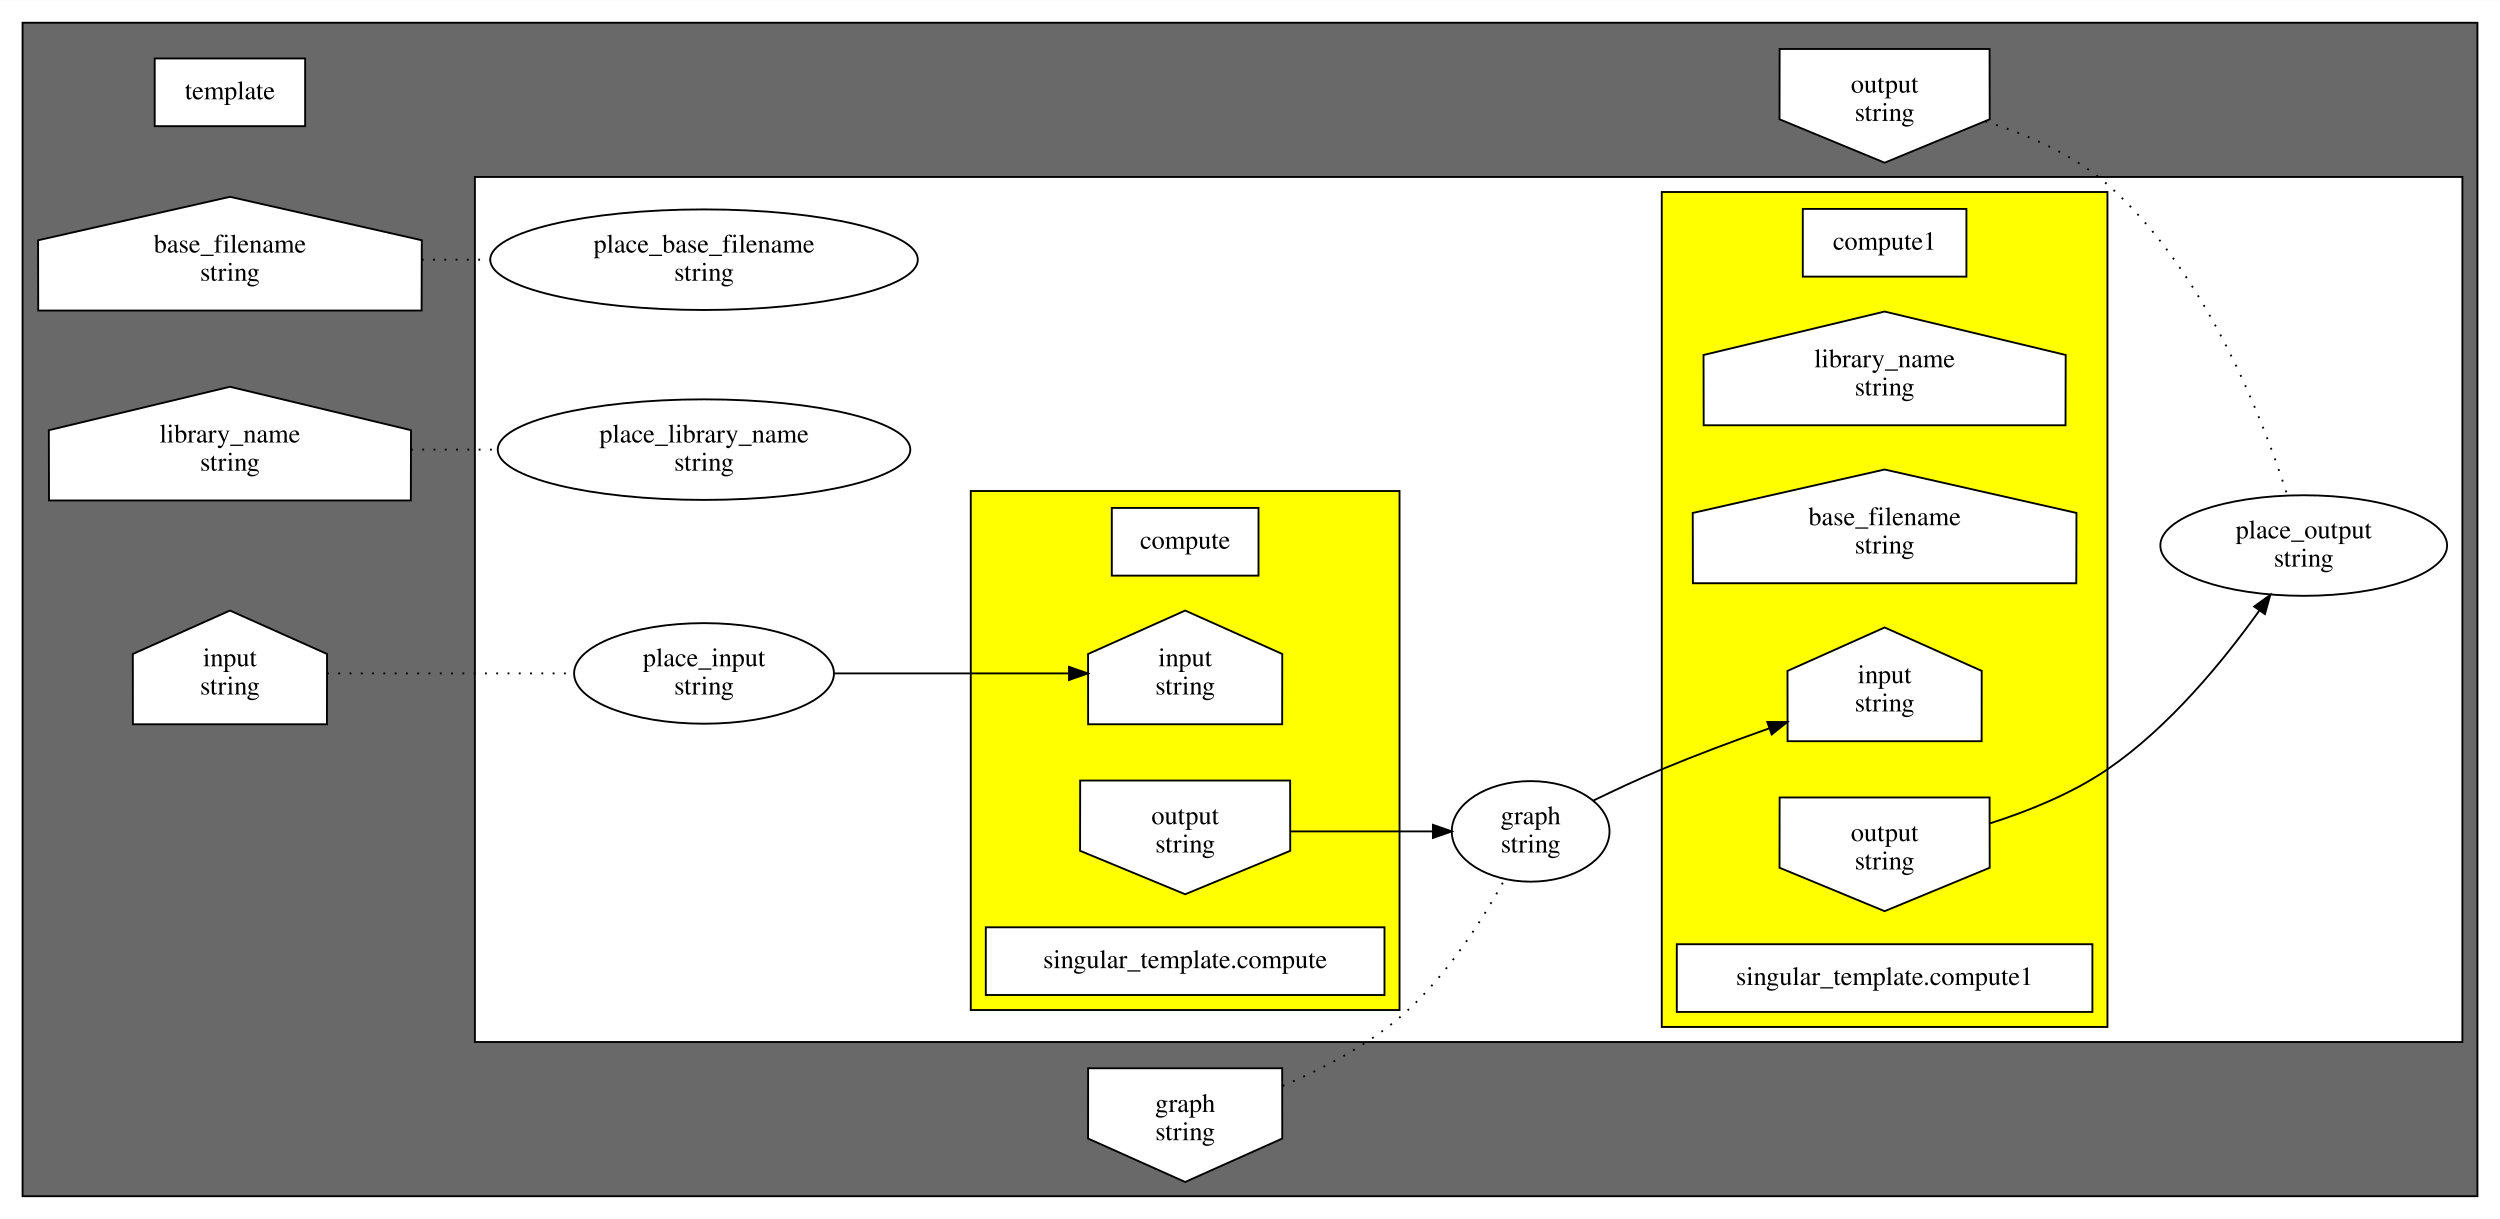
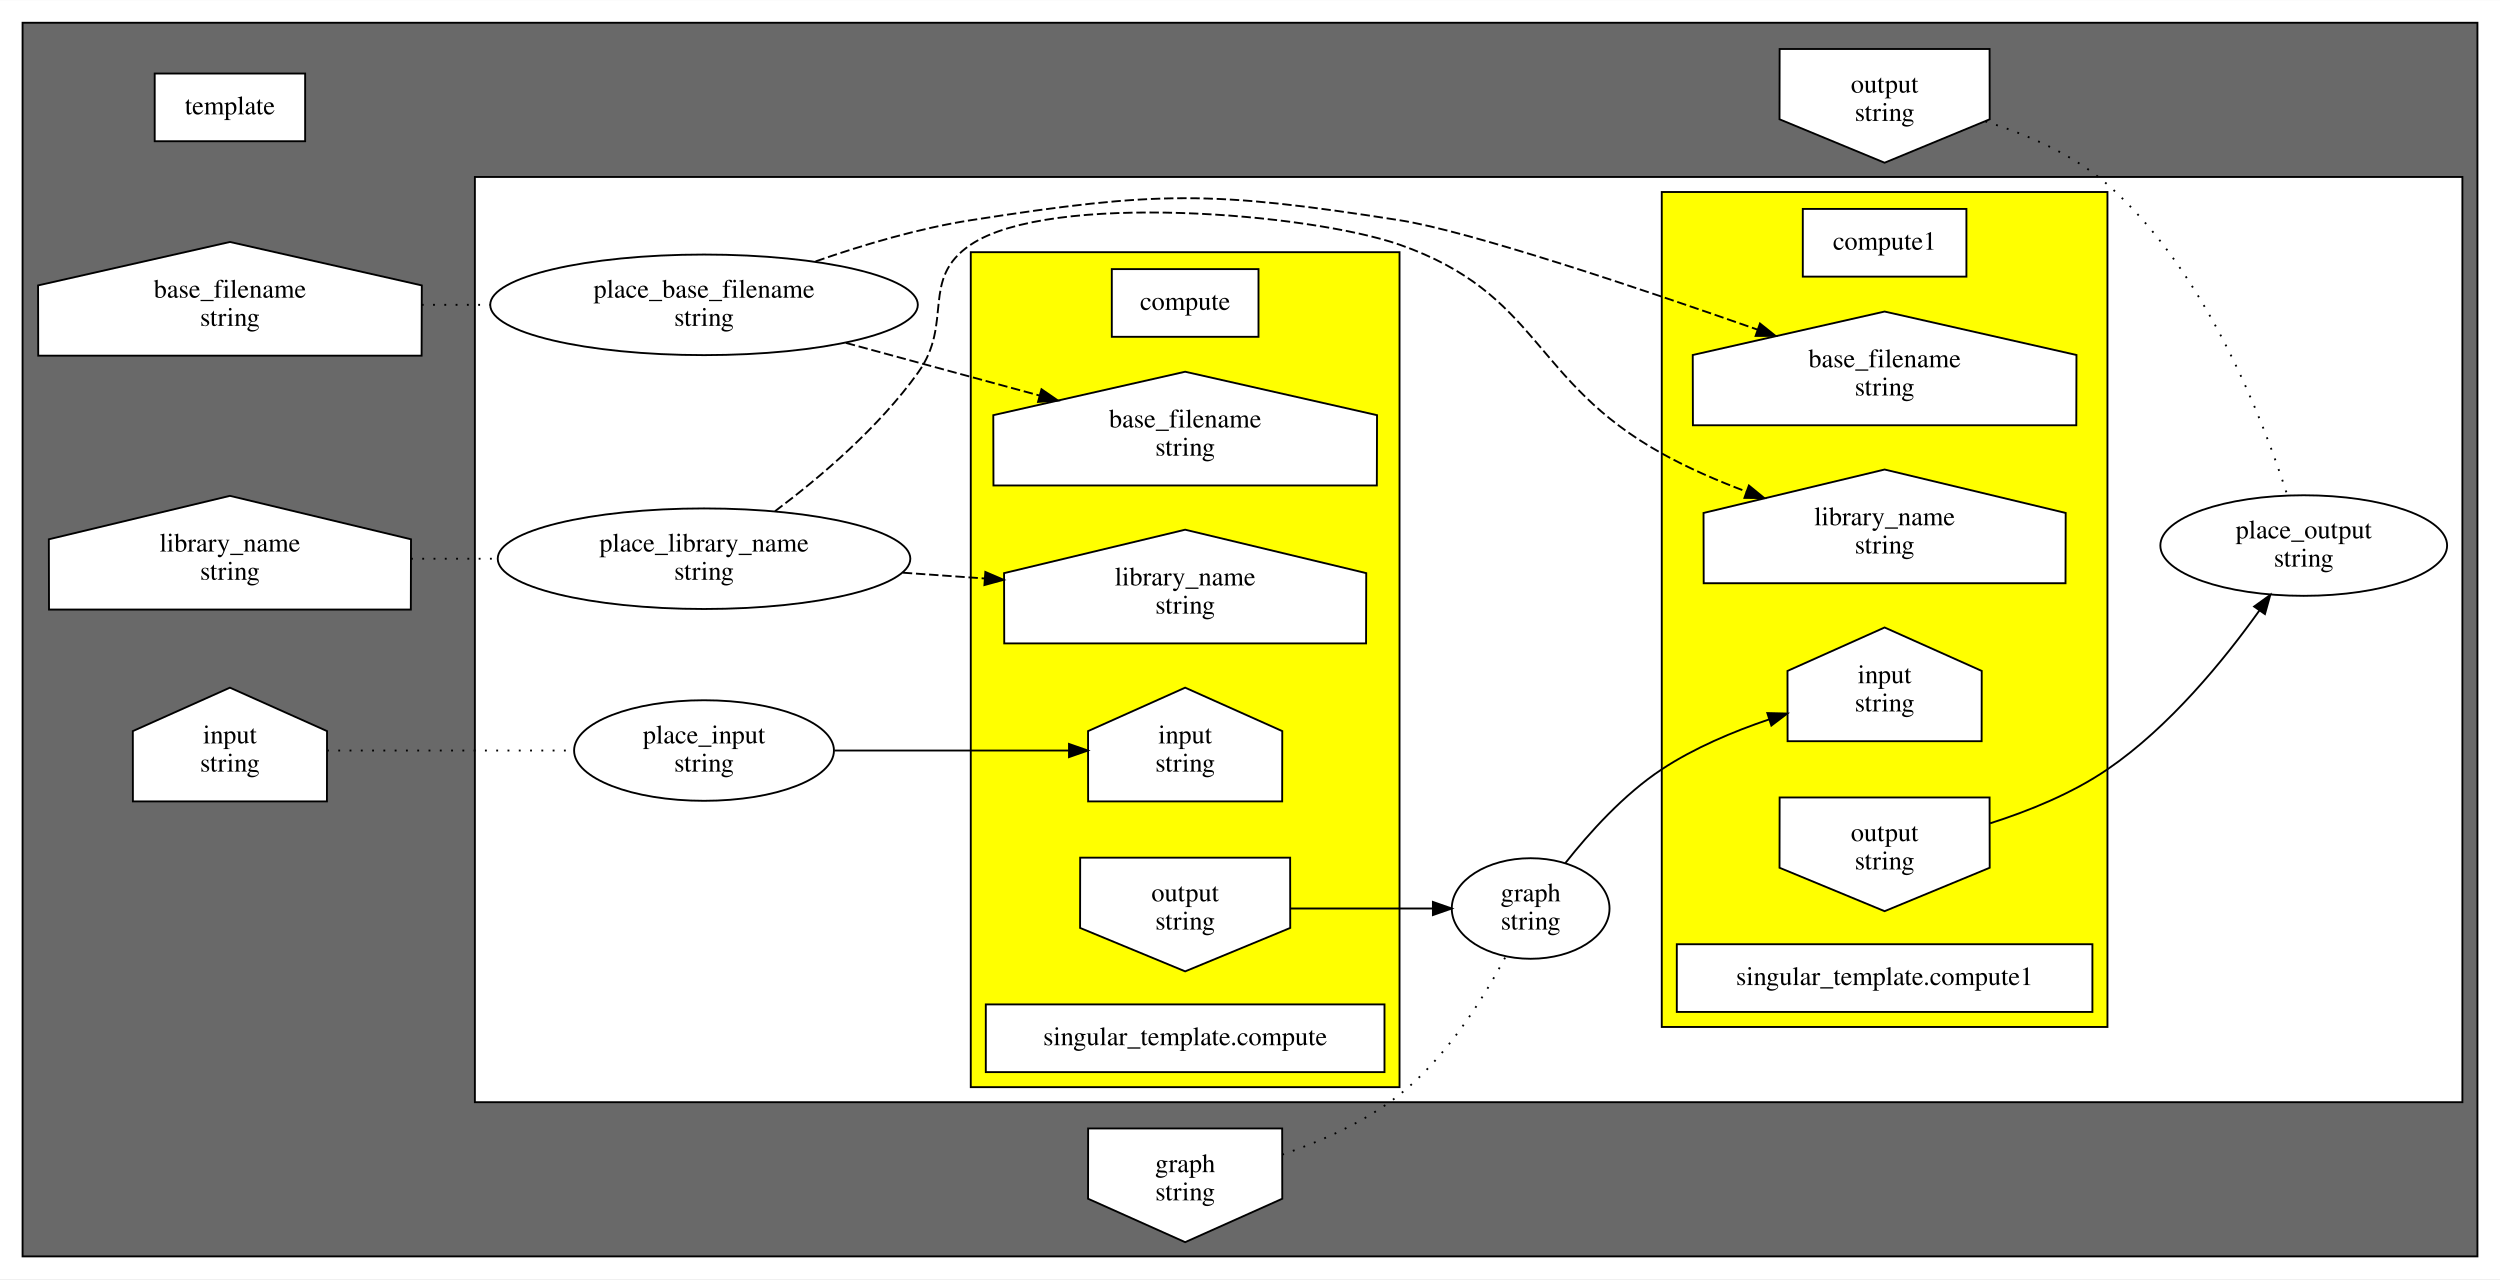
- <svg xmlns="http://www.w3.org/2000/svg" width="1329pt" height="648pt" viewBox="0.00 0.00 1329.39 648.00">
-   <g id="graph0" class="graph" transform="scale(1 1) rotate(0) translate(4 644)">
-     <polygon fill="white" stroke="transparent" points="-4,4 -4,-644 1325.39,-644 1325.39,4 -4,4" />
+ <svg xmlns="http://www.w3.org/2000/svg" width="1329pt" height="680pt" viewBox="0.00 0.00 1329.39 680.00">
+   <g id="graph0" class="graph" transform="scale(1 1) rotate(0) translate(4 676)">
+     <polygon fill="white" stroke="transparent" points="-4,4 -4,-676 1325.39,-676 1325.39,4 -4,4" />
    <g id="clust1" class="cluster">
-       <polygon fill="dimgray" stroke="black" points="8,-8 8,-632 1313.39,-632 1313.39,-8 8,-8" />
+       <polygon fill="dimgray" stroke="black" points="8,-8 8,-664 1313.39,-664 1313.39,-8 8,-8" />
    </g>
    <g id="clust2" class="cluster">
-       <polygon fill="white" stroke="black" points="248.52,-90 248.52,-550 1305.39,-550 1305.39,-90 248.52,-90" />
+       <polygon fill="white" stroke="black" points="248.52,-90 248.52,-582 1305.39,-582 1305.39,-90 248.52,-90" />
    </g>
    <g id="clust3" class="cluster">
-       <polygon fill="yellow" stroke="black" points="879.65,-98 879.65,-542 1116.65,-542 1116.65,-98 879.65,-98" />
+       <polygon fill="yellow" stroke="black" points="879.65,-130 879.65,-574 1116.65,-574 1116.65,-130 879.65,-130" />
    </g>
    <g id="clust4" class="cluster">
-       <polygon fill="yellow" stroke="black" points="512.21,-107 512.21,-383 740.21,-383 740.21,-107 512.21,-107" />
+       <polygon fill="yellow" stroke="black" points="512.21,-98 512.21,-542 740.21,-542 740.21,-98 512.21,-98" />
    </g>
    <g id="node1" class="node">
-       <polygon fill="white" stroke="black" points="78.26,-577 78.26,-613 158.26,-613 158.26,-577 78.26,-577" />
-       <text text-anchor="middle" x="118.26" y="-591.3" font-family="Times,serif" font-size="14.00">template</text>
+       <polygon fill="white" stroke="black" points="78.26,-601 78.26,-637 158.26,-637 158.26,-601 78.26,-601" />
+       <text text-anchor="middle" x="118.26" y="-615.3" font-family="Times,serif" font-size="14.00">template</text>
    </g>
    <g id="node2" class="node">
-       <polygon fill="white" stroke="black" points="220.29,-516.33 118.26,-539.43 16.24,-516.33 16.33,-478.96 220.19,-478.96 220.29,-516.33" />
-       <text text-anchor="middle" x="118.26" y="-509.8" font-family="Times,serif" font-size="14.00">base_filename</text>
-       <text text-anchor="middle" x="118.26" y="-494.8" font-family="Times,serif" font-size="14.00">string</text>
+       <polygon fill="white" stroke="black" points="220.29,-524.33 118.26,-547.43 16.24,-524.33 16.33,-486.96 220.19,-486.96 220.29,-524.33" />
+       <text text-anchor="middle" x="118.26" y="-517.8" font-family="Times,serif" font-size="14.00">base_filename</text>
+       <text text-anchor="middle" x="118.26" y="-502.8" font-family="Times,serif" font-size="14.00">string</text>
    </g>
    <g id="node8" class="node">
-       <ellipse fill="white" stroke="black" cx="370.37" cy="-506" rx="113.69" ry="26.74" />
-       <text text-anchor="middle" x="370.37" y="-509.8" font-family="Times,serif" font-size="14.00">place_base_filename</text>
-       <text text-anchor="middle" x="370.37" y="-494.8" font-family="Times,serif" font-size="14.00">string</text>
+       <ellipse fill="white" stroke="black" cx="370.37" cy="-514" rx="113.69" ry="26.74" />
+       <text text-anchor="middle" x="370.37" y="-517.8" font-family="Times,serif" font-size="14.00">place_base_filename</text>
+       <text text-anchor="middle" x="370.37" y="-502.8" font-family="Times,serif" font-size="14.00">string</text>
    </g>
-     <g id="edge5" class="edge">
-       <path fill="none" stroke="black" stroke-dasharray="1,5" d="M220.27,-506C232.2,-506 244.43,-506 256.51,-506" />
+     <g id="edge9" class="edge">
+       <path fill="none" stroke="black" stroke-dasharray="1,5" d="M220.27,-514C232.2,-514 244.43,-514 256.51,-514" />
    </g>
    <g id="node3" class="node">
-       <polygon fill="white" stroke="black" points="214.55,-415.33 118.26,-438.43 21.97,-415.33 22.06,-377.96 214.46,-377.96 214.55,-415.33" />
-       <text text-anchor="middle" x="118.26" y="-408.8" font-family="Times,serif" font-size="14.00">library_name</text>
-       <text text-anchor="middle" x="118.26" y="-393.8" font-family="Times,serif" font-size="14.00">string</text>
+       <polygon fill="white" stroke="black" points="214.55,-389.33 118.26,-412.43 21.97,-389.33 22.06,-351.96 214.46,-351.96 214.55,-389.33" />
+       <text text-anchor="middle" x="118.26" y="-382.8" font-family="Times,serif" font-size="14.00">library_name</text>
+       <text text-anchor="middle" x="118.26" y="-367.8" font-family="Times,serif" font-size="14.00">string</text>
    </g>
    <g id="node10" class="node">
-       <ellipse fill="white" stroke="black" cx="370.37" cy="-405" rx="109.7" ry="26.74" />
-       <text text-anchor="middle" x="370.37" y="-408.8" font-family="Times,serif" font-size="14.00">place_library_name</text>
-       <text text-anchor="middle" x="370.37" y="-393.8" font-family="Times,serif" font-size="14.00">string</text>
+       <ellipse fill="white" stroke="black" cx="370.37" cy="-379" rx="109.7" ry="26.74" />
+       <text text-anchor="middle" x="370.37" y="-382.8" font-family="Times,serif" font-size="14.00">place_library_name</text>
+       <text text-anchor="middle" x="370.37" y="-367.8" font-family="Times,serif" font-size="14.00">string</text>
    </g>
-     <g id="edge6" class="edge">
-       <path fill="none" stroke="black" stroke-dasharray="1,5" d="M214.53,-405C229.58,-405 245.23,-405 260.56,-405" />
+     <g id="edge10" class="edge">
+       <path fill="none" stroke="black" stroke-dasharray="1,5" d="M214.53,-379C229.58,-379 245.23,-379 260.56,-379" />
    </g>
    <g id="node4" class="node">
-       <polygon fill="white" stroke="black" points="169.9,-296.33 118.26,-319.43 66.63,-296.33 66.67,-258.96 169.85,-258.96 169.9,-296.33" />
-       <text text-anchor="middle" x="118.26" y="-289.8" font-family="Times,serif" font-size="14.00">input</text>
-       <text text-anchor="middle" x="118.26" y="-274.8" font-family="Times,serif" font-size="14.00">string</text>
+       <polygon fill="white" stroke="black" points="169.9,-287.33 118.26,-310.43 66.63,-287.33 66.67,-249.96 169.85,-249.96 169.9,-287.33" />
+       <text text-anchor="middle" x="118.26" y="-280.8" font-family="Times,serif" font-size="14.00">input</text>
+       <text text-anchor="middle" x="118.26" y="-265.8" font-family="Times,serif" font-size="14.00">string</text>
    </g>
    <g id="node7" class="node">
-       <ellipse fill="white" stroke="black" cx="370.37" cy="-286" rx="69.09" ry="26.74" />
-       <text text-anchor="middle" x="370.37" y="-289.8" font-family="Times,serif" font-size="14.00">place_input</text>
-       <text text-anchor="middle" x="370.37" y="-274.8" font-family="Times,serif" font-size="14.00">string</text>
+       <ellipse fill="white" stroke="black" cx="370.37" cy="-277" rx="69.09" ry="26.74" />
+       <text text-anchor="middle" x="370.37" y="-280.8" font-family="Times,serif" font-size="14.00">place_input</text>
+       <text text-anchor="middle" x="370.37" y="-265.8" font-family="Times,serif" font-size="14.00">string</text>
    </g>
-     <g id="edge7" class="edge">
-       <path fill="none" stroke="black" stroke-dasharray="1,5" d="M169.87,-286C207.56,-286 259.42,-286 300.82,-286" />
+     <g id="edge11" class="edge">
+       <path fill="none" stroke="black" stroke-dasharray="1,5" d="M169.87,-277C207.56,-277 259.42,-277 300.82,-277" />
    </g>
    <g id="node5" class="node">
-       <polygon fill="white" stroke="black" points="942.27,-580.67 998.15,-557.57 1054.03,-580.67 1053.97,-618.04 942.33,-618.04 942.27,-580.67" />
-       <text text-anchor="middle" x="998.15" y="-594.8" font-family="Times,serif" font-size="14.00">output</text>
-       <text text-anchor="middle" x="998.15" y="-579.8" font-family="Times,serif" font-size="14.00">string</text>
+       <polygon fill="white" stroke="black" points="942.27,-612.67 998.15,-589.57 1054.03,-612.67 1053.97,-650.04 942.33,-650.04 942.27,-612.67" />
+       <text text-anchor="middle" x="998.15" y="-626.8" font-family="Times,serif" font-size="14.00">output</text>
+       <text text-anchor="middle" x="998.15" y="-611.8" font-family="Times,serif" font-size="14.00">string</text>
    </g>
    <g id="node9" class="node">
-       <ellipse fill="white" stroke="black" cx="1221.02" cy="-354" rx="76.24" ry="26.74" />
-       <text text-anchor="middle" x="1221.02" y="-357.8" font-family="Times,serif" font-size="14.00">place_output</text>
-       <text text-anchor="middle" x="1221.02" y="-342.8" font-family="Times,serif" font-size="14.00">string</text>
+       <ellipse fill="white" stroke="black" cx="1221.02" cy="-386" rx="76.24" ry="26.74" />
+       <text text-anchor="middle" x="1221.02" y="-389.8" font-family="Times,serif" font-size="14.00">place_output</text>
+       <text text-anchor="middle" x="1221.02" y="-374.8" font-family="Times,serif" font-size="14.00">string</text>
    </g>
-     <g id="edge8" class="edge">
-       <path fill="none" stroke="black" stroke-dasharray="1,5" d="M1051.72,-579.55C1073.71,-572.69 1098.36,-562.08 1116.65,-546 1168.67,-500.25 1199.14,-421.8 1212.29,-380.77" />
+     <g id="edge12" class="edge">
+       <path fill="none" stroke="black" stroke-dasharray="1,5" d="M1051.72,-611.55C1073.71,-604.69 1098.36,-594.08 1116.65,-578 1168.67,-532.25 1199.14,-453.8 1212.29,-412.77" />
    </g>
    <g id="node6" class="node">
      <polygon fill="white" stroke="black" points="574.58,-38.67 626.21,-15.57 677.85,-38.67 677.8,-76.04 574.62,-76.04 574.58,-38.67" />
      <text text-anchor="middle" x="626.21" y="-52.8" font-family="Times,serif" font-size="14.00">graph</text>
      <text text-anchor="middle" x="626.21" y="-37.8" font-family="Times,serif" font-size="14.00">string</text>
    </g>
    <g id="node11" class="node">
-       <ellipse fill="white" stroke="black" cx="809.93" cy="-202" rx="41.94" ry="26.74" />
-       <text text-anchor="middle" x="809.93" y="-205.8" font-family="Times,serif" font-size="14.00">graph</text>
-       <text text-anchor="middle" x="809.93" y="-190.8" font-family="Times,serif" font-size="14.00">string</text>
+       <ellipse fill="white" stroke="black" cx="809.93" cy="-193" rx="41.94" ry="26.74" />
+       <text text-anchor="middle" x="809.93" y="-196.8" font-family="Times,serif" font-size="14.00">graph</text>
+       <text text-anchor="middle" x="809.93" y="-181.8" font-family="Times,serif" font-size="14.00">string</text>
    </g>
-     <g id="edge9" class="edge">
-       <path fill="none" stroke="black" stroke-dasharray="1,5" d="M678.06,-66.66C698.78,-75.46 722.08,-87.57 740.21,-103 764.43,-123.61 784.12,-154.64 796.12,-176.46" />
+     <g id="edge13" class="edge">
+       <path fill="none" stroke="black" stroke-dasharray="1,5" d="M677.81,-62.11C698.61,-69.21 722.03,-79.55 740.21,-94 765.27,-113.92 784.92,-145.39 796.68,-167.49" />
+     </g>
+     <g id="node21" class="node">
+       <polygon fill="white" stroke="black" points="677.85,-287.33 626.21,-310.43 574.58,-287.33 574.62,-249.96 677.8,-249.96 677.85,-287.33" />
+       <text text-anchor="middle" x="626.21" y="-280.8" font-family="Times,serif" font-size="14.00">input</text>
+       <text text-anchor="middle" x="626.21" y="-265.8" font-family="Times,serif" font-size="14.00">string</text>
+     </g>
+     <g id="edge6" class="edge">
+       <path fill="none" stroke="black" d="M439.73,-277C478.52,-277 526.66,-277 564.17,-277" />
+       <polygon fill="black" stroke="black" points="564.45,-280.5 574.45,-277 564.45,-273.5 564.45,-280.5" />
+     </g>
+     <g id="node14" class="node">
+       <polygon fill="white" stroke="black" points="1100.17,-487.33 998.15,-510.43 896.13,-487.33 896.22,-449.96 1100.08,-449.96 1100.17,-487.33" />
+       <text text-anchor="middle" x="998.15" y="-480.8" font-family="Times,serif" font-size="14.00">base_filename</text>
+       <text text-anchor="middle" x="998.15" y="-465.8" font-family="Times,serif" font-size="14.00">string</text>
+     </g>
+     <g id="edge3" class="edge">
+       <path fill="none" stroke="black" stroke-dasharray="5,2" d="M429.66,-537.09C454.66,-545.81 484.44,-554.67 512.21,-559 612.34,-574.61 640.08,-574.59 740.21,-559 777.07,-553.26 867.57,-522.91 930.66,-500.8" />
+       <polygon fill="black" stroke="black" points="931.88,-504.08 940.15,-497.46 929.56,-497.47 931.88,-504.08" />
+     </g>
+     <g id="node20" class="node">
+       <polygon fill="white" stroke="black" points="728.24,-455.33 626.21,-478.43 524.19,-455.33 524.28,-417.96 728.14,-417.96 728.24,-455.33" />
+       <text text-anchor="middle" x="626.21" y="-448.8" font-family="Times,serif" font-size="14.00">base_filename</text>
+       <text text-anchor="middle" x="626.21" y="-433.8" font-family="Times,serif" font-size="14.00">string</text>
+     </g>
+     <g id="edge7" class="edge">
+       <path fill="none" stroke="black" stroke-dasharray="5,2" d="M445.81,-493.76C478.16,-484.97 516.03,-474.68 548.62,-465.82" />
+       <polygon fill="black" stroke="black" points="549.82,-469.12 558.55,-463.12 547.98,-462.37 549.82,-469.12" />
+     </g>
+     <g id="node13" class="node">
+       <polygon fill="white" stroke="black" points="1094.44,-403.33 998.15,-426.43 901.86,-403.33 901.95,-365.96 1094.35,-365.96 1094.44,-403.33" />
+       <text text-anchor="middle" x="998.15" y="-396.8" font-family="Times,serif" font-size="14.00">library_name</text>
+       <text text-anchor="middle" x="998.15" y="-381.8" font-family="Times,serif" font-size="14.00">string</text>
+     </g>
+     <g id="edge4" class="edge">
+       <path fill="none" stroke="black" stroke-dasharray="5,2" d="M408.12,-404.26C432.36,-422.45 463.37,-448.85 484.21,-478 503.22,-504.59 485.06,-527.81 512.21,-546 554.31,-574.19 692.38,-562.71 740.21,-546 814.99,-519.87 810.43,-473.52 879.65,-435 893.68,-427.19 909.44,-420.39 924.74,-414.65" />
+       <polygon fill="black" stroke="black" points="925.99,-417.93 934.19,-411.22 923.6,-411.34 925.99,-417.93" />
    </g>
    <g id="node19" class="node">
-       <polygon fill="white" stroke="black" points="677.85,-296.33 626.21,-319.43 574.58,-296.33 574.62,-258.96 677.8,-258.96 677.85,-296.33" />
-       <text text-anchor="middle" x="626.21" y="-289.8" font-family="Times,serif" font-size="14.00">input</text>
-       <text text-anchor="middle" x="626.21" y="-274.8" font-family="Times,serif" font-size="14.00">string</text>
+       <polygon fill="white" stroke="black" points="722.5,-371.33 626.21,-394.43 529.92,-371.33 530.01,-333.96 722.41,-333.96 722.5,-371.33" />
+       <text text-anchor="middle" x="626.21" y="-364.8" font-family="Times,serif" font-size="14.00">library_name</text>
+       <text text-anchor="middle" x="626.21" y="-349.8" font-family="Times,serif" font-size="14.00">string</text>
    </g>
-     <g id="edge4" class="edge">
-       <path fill="none" stroke="black" d="M439.73,-286C478.52,-286 526.66,-286 564.17,-286" />
-       <polygon fill="black" stroke="black" points="564.45,-289.5 574.45,-286 564.45,-282.5 564.45,-289.5" />
+     <g id="edge8" class="edge">
+       <path fill="none" stroke="black" stroke-dasharray="5,2" d="M476.08,-371.57C490.37,-370.56 505.04,-369.52 519.35,-368.51" />
+       <polygon fill="black" stroke="black" points="519.96,-371.97 529.69,-367.77 519.47,-364.99 519.96,-371.97" />
    </g>
    <g id="node15" class="node">
-       <polygon fill="white" stroke="black" points="1049.79,-287.33 998.15,-310.43 946.51,-287.33 946.56,-249.96 1049.74,-249.96 1049.79,-287.33" />
-       <text text-anchor="middle" x="998.15" y="-280.8" font-family="Times,serif" font-size="14.00">input</text>
-       <text text-anchor="middle" x="998.15" y="-265.8" font-family="Times,serif" font-size="14.00">string</text>
+       <polygon fill="white" stroke="black" points="1049.79,-319.33 998.15,-342.43 946.51,-319.33 946.56,-281.96 1049.74,-281.96 1049.79,-319.33" />
+       <text text-anchor="middle" x="998.15" y="-312.8" font-family="Times,serif" font-size="14.00">input</text>
+       <text text-anchor="middle" x="998.15" y="-297.8" font-family="Times,serif" font-size="14.00">string</text>
    </g>
    <g id="edge2" class="edge">
-       <path fill="none" stroke="black" d="M843.13,-218.32C854.54,-223.87 867.56,-229.95 879.65,-235 898.04,-242.68 918.38,-250.26 936.89,-256.82" />
-       <polygon fill="black" stroke="black" points="935.8,-260.15 946.39,-260.16 938.12,-253.54 935.8,-260.15" />
+       <path fill="none" stroke="black" d="M828.4,-217.18C841.06,-233.22 859.45,-253.68 879.65,-267 896.9,-278.37 917.61,-287.1 936.8,-293.58" />
+       <polygon fill="black" stroke="black" points="935.79,-296.93 946.38,-296.67 937.94,-290.27 935.79,-296.93" />
    </g>
    <g id="node12" class="node">
-       <polygon fill="white" stroke="black" points="954.65,-497 954.65,-533 1041.65,-533 1041.65,-497 954.65,-497" />
-       <text text-anchor="middle" x="998.15" y="-511.3" font-family="Times,serif" font-size="14.00">compute1</text>
-     </g>
-     <g id="node13" class="node">
-       <polygon fill="white" stroke="black" points="1094.44,-455.33 998.15,-478.43 901.86,-455.33 901.95,-417.96 1094.35,-417.96 1094.44,-455.33" />
-       <text text-anchor="middle" x="998.15" y="-448.8" font-family="Times,serif" font-size="14.00">library_name</text>
-       <text text-anchor="middle" x="998.15" y="-433.8" font-family="Times,serif" font-size="14.00">string</text>
-     </g>
-     <g id="node14" class="node">
-       <polygon fill="white" stroke="black" points="1100.17,-371.33 998.15,-394.43 896.13,-371.33 896.22,-333.96 1100.08,-333.96 1100.17,-371.33" />
-       <text text-anchor="middle" x="998.15" y="-364.8" font-family="Times,serif" font-size="14.00">base_filename</text>
-       <text text-anchor="middle" x="998.15" y="-349.8" font-family="Times,serif" font-size="14.00">string</text>
+       <polygon fill="white" stroke="black" points="954.65,-529 954.65,-565 1041.65,-565 1041.65,-529 954.65,-529" />
+       <text text-anchor="middle" x="998.15" y="-543.3" font-family="Times,serif" font-size="14.00">compute1</text>
    </g>
    <g id="node16" class="node">
-       <polygon fill="white" stroke="black" points="942.27,-182.67 998.15,-159.57 1054.03,-182.67 1053.97,-220.04 942.33,-220.04 942.27,-182.67" />
-       <text text-anchor="middle" x="998.15" y="-196.8" font-family="Times,serif" font-size="14.00">output</text>
-       <text text-anchor="middle" x="998.15" y="-181.8" font-family="Times,serif" font-size="14.00">string</text>
+       <polygon fill="white" stroke="black" points="942.27,-214.67 998.15,-191.57 1054.03,-214.67 1053.97,-252.04 942.33,-252.04 942.27,-214.67" />
+       <text text-anchor="middle" x="998.15" y="-228.8" font-family="Times,serif" font-size="14.00">output</text>
+       <text text-anchor="middle" x="998.15" y="-213.8" font-family="Times,serif" font-size="14.00">string</text>
    </g>
    <g id="edge1" class="edge">
-       <path fill="none" stroke="black" d="M1054.26,-206.3C1074.95,-212.88 1097.96,-222.23 1116.65,-235 1149.68,-257.57 1178.69,-293.16 1197.51,-319.55" />
-       <polygon fill="black" stroke="black" points="1194.65,-321.57 1203.25,-327.77 1200.39,-317.56 1194.65,-321.57" />
+       <path fill="none" stroke="black" d="M1054.26,-238.3C1074.95,-244.88 1097.96,-254.23 1116.65,-267 1149.68,-289.57 1178.69,-325.16 1197.51,-351.55" />
+       <polygon fill="black" stroke="black" points="1194.65,-353.57 1203.25,-359.77 1200.39,-349.56 1194.65,-353.57" />
    </g>
    <g id="node17" class="node">
-       <polygon fill="white" stroke="black" points="1108.65,-142 887.65,-142 887.65,-106 1108.65,-106 1108.65,-142" />
-       <text text-anchor="middle" x="998.15" y="-120.3" font-family="Times,serif" font-size="14.00">singular_template.compute1</text>
+       <polygon fill="white" stroke="black" points="1108.65,-174 887.65,-174 887.65,-138 1108.65,-138 1108.65,-174" />
+       <text text-anchor="middle" x="998.15" y="-152.3" font-family="Times,serif" font-size="14.00">singular_template.compute1</text>
    </g>
    <g id="node18" class="node">
-       <polygon fill="white" stroke="black" points="587.21,-338 587.21,-374 665.21,-374 665.21,-338 587.21,-338" />
-       <text text-anchor="middle" x="626.21" y="-352.3" font-family="Times,serif" font-size="14.00">compute</text>
+       <polygon fill="white" stroke="black" points="587.21,-497 587.21,-533 665.21,-533 665.21,-497 587.21,-497" />
+       <text text-anchor="middle" x="626.21" y="-511.3" font-family="Times,serif" font-size="14.00">compute</text>
    </g>
-     <g id="node20" class="node">
-       <polygon fill="white" stroke="black" points="570.34,-191.67 626.21,-168.57 682.09,-191.67 682.04,-229.04 570.39,-229.04 570.34,-191.67" />
-       <text text-anchor="middle" x="626.21" y="-205.8" font-family="Times,serif" font-size="14.00">output</text>
-       <text text-anchor="middle" x="626.21" y="-190.8" font-family="Times,serif" font-size="14.00">string</text>
+     <g id="node22" class="node">
+       <polygon fill="white" stroke="black" points="570.34,-182.67 626.21,-159.57 682.09,-182.67 682.04,-220.04 570.39,-220.04 570.34,-182.67" />
+       <text text-anchor="middle" x="626.21" y="-196.8" font-family="Times,serif" font-size="14.00">output</text>
+       <text text-anchor="middle" x="626.21" y="-181.8" font-family="Times,serif" font-size="14.00">string</text>
    </g>
-     <g id="edge3" class="edge">
-       <path fill="none" stroke="black" d="M682.23,-202C706.25,-202 734.25,-202 757.82,-202" />
-       <polygon fill="black" stroke="black" points="757.96,-205.5 767.96,-202 757.96,-198.5 757.96,-205.5" />
+     <g id="edge5" class="edge">
+       <path fill="none" stroke="black" d="M682.23,-193C706.25,-193 734.25,-193 757.82,-193" />
+       <polygon fill="black" stroke="black" points="757.96,-196.5 767.96,-193 757.96,-189.5 757.96,-196.5" />
    </g>
-     <g id="node21" class="node">
-       <polygon fill="white" stroke="black" points="732.21,-151 520.21,-151 520.21,-115 732.21,-115 732.21,-151" />
-       <text text-anchor="middle" x="626.21" y="-129.3" font-family="Times,serif" font-size="14.00">singular_template.compute</text>
+     <g id="node23" class="node">
+       <polygon fill="white" stroke="black" points="732.21,-142 520.21,-142 520.21,-106 732.21,-106 732.21,-142" />
+       <text text-anchor="middle" x="626.21" y="-120.3" font-family="Times,serif" font-size="14.00">singular_template.compute</text>
    </g>
  </g>
</svg>
